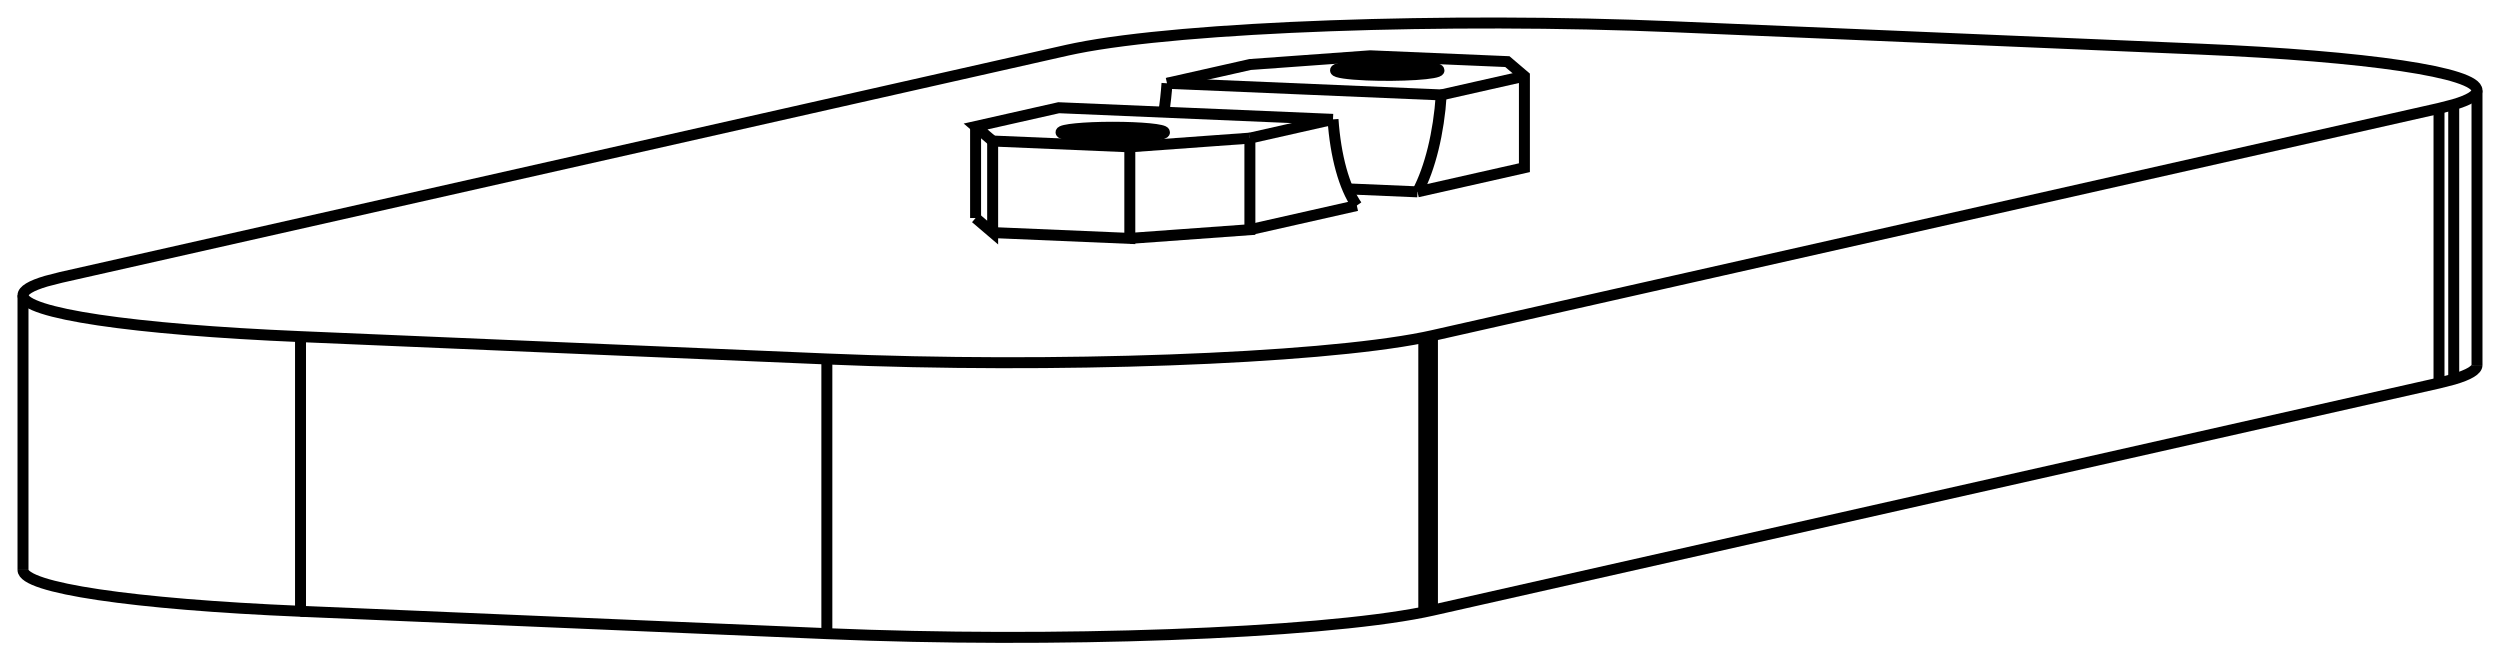
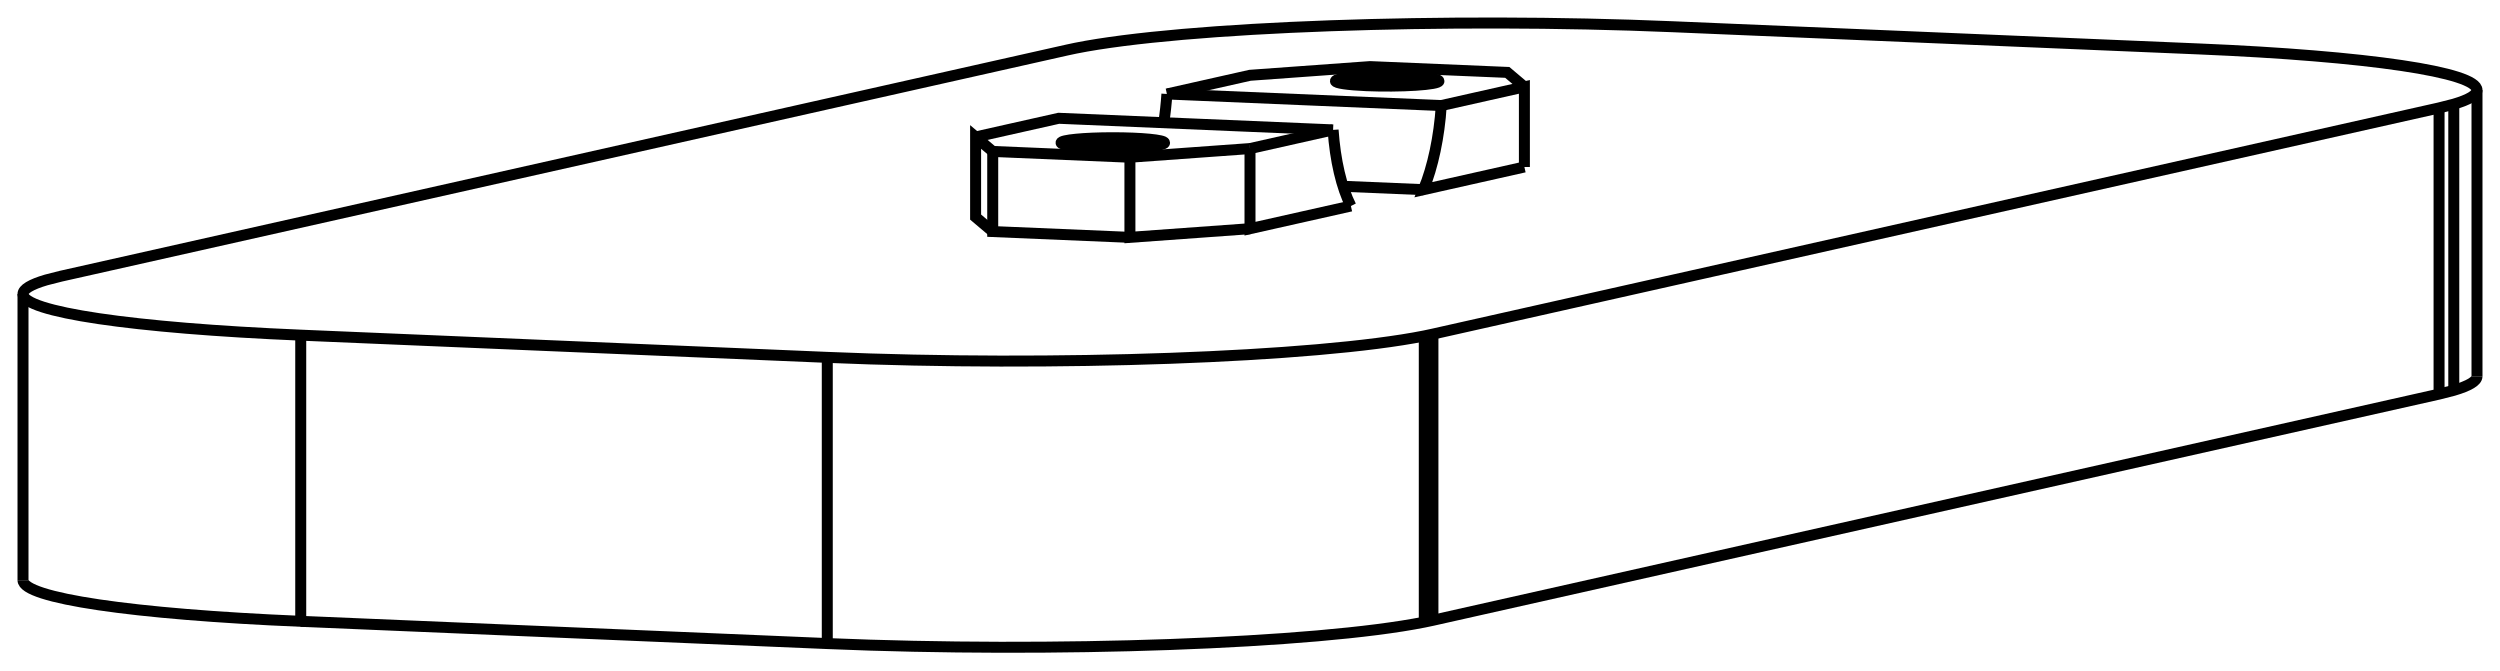
- <svg xmlns="http://www.w3.org/2000/svg" version="1.1" viewBox="-54.352 -12.367 108.704 28.714" fill="none" stroke="black" stroke-width="0.6%" vector-effect="non-scaling-stroke">
-   <path d="M -41.285 14.213 L -18.399 15.185 A 20 1.958 180 0 0 7.557 14.248 L 7.933 14.168 L 51.7 4.287 L 52.34 4.123 A 20 1.958 180 0 0 53.352 3.508" />
-   <path d="M -41.285 2.27 L -18.399 3.242 A 20 1.958 180 0 0 7.557 2.306 L 7.933 2.226 L 51.7 -7.655 L 52.34 -7.82 A 20 1.958 180 0 0 53.352 -8.434 A 20 1.958 180 0 0 41.285 -10.232 L 18.399 -11.204 A 20 1.958 180 0 0 -7.557 -10.267 L -7.933 -10.188 L -51.7 -0.306 L -52.34 -0.142 A 20 1.958 180 0 0 -53.352 0.473 A 20 1.958 180 0 0 -41.285 2.27 Z" />
-   <path d="M -53.352 12.415 A 20 1.958 180 0 0 -41.285 14.213 L -41.285 2.27" />
-   <path d="M 7.557 14.248 L 7.557 2.306" />
-   <path d="M -0.005 -2.38 L 4.644 -3.43" />
-   <path d="M -11.932 -2.887 L -11.19 -2.254 L -11.19 -6.235 L -5.226 -5.982 L -0.005 -6.361" />
-   <path d="M -11.19 -2.254 L -5.226 -2.001 L -5.226 -5.982" />
-   <path d="M -5.226 -2.001 L -0.005 -2.38 L -0.005 -6.361" />
-   <path d="M 7.283 -4.025 L 11.932 -5.075 L 11.932 -9.056 L 11.19 -9.688 L 5.226 -9.941 L 0.005 -9.562 L -3.609 -8.746" />
-   <path d="M 7.283 -4.025 L 4.252 -4.154" />
-   <path d="M 7.933 14.168 L 7.933 2.226" />
-   <path d="M 51.7 4.287 L 51.7 -7.655" />
-   <path d="M 52.34 4.123 L 52.34 -7.82" />
-   <path d="M 3.609 -7.177 L -0.005 -6.361" />
-   <path d="M 3.609 -7.177 A 6 2.376 272.432 0 0 4.644 -3.43" />
-   <path d="M 3.609 -7.177 L -8.317 -7.683 L -11.932 -6.867 L -11.19 -6.235" />
-   <path d="M -11.932 -2.887 L -11.932 -6.867" />
-   <path d="M 7.283 -4.025 A 6 2.376 272.432 0 0 8.317 -8.24 L -3.609 -8.746" />
-   <path d="M 11.932 -9.056 L 8.317 -8.24" />
-   <path d="M -3.747 -7.489 A 6 2.376 272.432 0 0 -3.609 -8.746" />
-   <path d="M -6.864 -6.412 A 2.25 0.22 360 0 1 -8.218 -6.614 A 2.25 0.22 360 0 1 -3.718 -6.614 A 2.25 0.22 360 0 1 -6.864 -6.412 Z" />
-   <path d="M 5.073 -9.107 A 2.25 0.22 360 0 1 3.718 -9.309 A 2.25 0.22 360 0 1 8.218 -9.309 A 2.25 0.22 360 0 1 5.073 -9.107 Z" />
-   <path d="M -18.399 15.185 L -18.399 3.242" />
-   <path d="M -53.352 0.473 L -53.352 12.415" />
-   <path d="M 53.352 -8.434 L 53.352 3.508" />
+ <svg xmlns="http://www.w3.org/2000/svg" version="1.1" viewBox="-54.338 -12.827 108.676 29.137" fill="none" stroke="black" stroke-width="0.6%" vector-effect="non-scaling-stroke">
+   <path d="M -41.265 14.182 L -18.376 15.149 A 20 1.948 180 0 0 7.576 14.216 L 7.952 14.137 L 51.689 4.305 L 52.329 4.141 A 20 1.948 180 0 0 53.338 3.53" />
+   <path d="M -41.265 1.742 L -18.376 2.708 A 20 1.948 180 0 0 7.576 1.776 L 7.952 1.696 L 51.689 -8.136 L 52.329 -8.299 A 20 1.948 180 0 0 53.338 -8.91 A 20 1.948 180 0 0 41.265 -10.699 L 18.376 -11.665 A 20 1.948 180 0 0 -7.576 -10.733 L -7.952 -10.653 L -51.689 -0.821 L -52.329 -0.658 A 20 1.948 180 0 0 -53.338 -0.047 A 20 1.948 180 0 0 -41.265 1.742 Z" />
+   <path d="M -53.338 12.394 A 20 1.948 180 0 0 -41.265 14.182 L -41.265 1.742" />
+   <path d="M 7.576 14.216 L 7.576 1.776" />
+   <path d="M -11.184 -2.761 L -11.928 -3.39 L -11.928 -6.873 L -11.184 -6.244 L -5.22 -5.992 L -0 -6.369" />
+   <path d="M -5.22 -2.509 L -11.184 -2.761 L -11.184 -6.244" />
+   <path d="M -0 -2.886 L -5.22 -2.509 L -5.22 -5.992" />
+   <path d="M 4.386 -3.872 L -0 -2.886 L -0 -6.369" />
+   <path d="M 7.542 -4.582 L 4.044 -4.729" />
+   <path d="M 11.928 -5.568 L 7.542 -4.582 A 6 2.374 272.417 0 0 8.316 -8.239 L -3.612 -8.742" />
+   <path d="M 7.952 14.137 L 7.952 1.696" />
+   <path d="M 51.689 4.305 L 51.689 -8.136" />
+   <path d="M 52.329 4.141 L 52.329 -8.299" />
+   <path d="M 3.612 -7.181 A 6 2.374 272.417 0 0 4.386 -3.872" />
+   <path d="M 3.612 -7.181 L -8.316 -7.685 L -11.928 -6.873" />
+   <path d="M 3.612 -7.181 L -0 -6.369" />
+   <path d="M 11.928 -9.051 L 11.184 -9.68 L 5.22 -9.932 L 0 -9.554 L -3.612 -8.742" />
+   <path d="M 11.928 -5.568 L 11.928 -9.051 L 8.316 -8.239" />
+   <path d="M -3.749 -7.492 A 6 2.374 272.417 0 0 -3.612 -8.742" />
+   <path d="M -6.859 -6.42 A 2.25 0.219 0 0 1 -8.214 -6.621 A 2.25 0.219 0 0 1 -3.714 -6.621 A 2.25 0.219 0 0 1 -6.859 -6.42 Z" />
+   <path d="M 5.07 -9.102 A 2.25 0.219 0 0 1 3.714 -9.303 A 2.25 0.219 0 0 1 8.214 -9.303 A 2.25 0.219 0 0 1 5.07 -9.102 Z" />
+   <path d="M -18.376 15.149 L -18.376 2.708" />
+   <path d="M -53.338 -0.047 L -53.338 12.394" />
+   <path d="M 53.338 -8.91 L 53.338 3.53" />
</svg>
